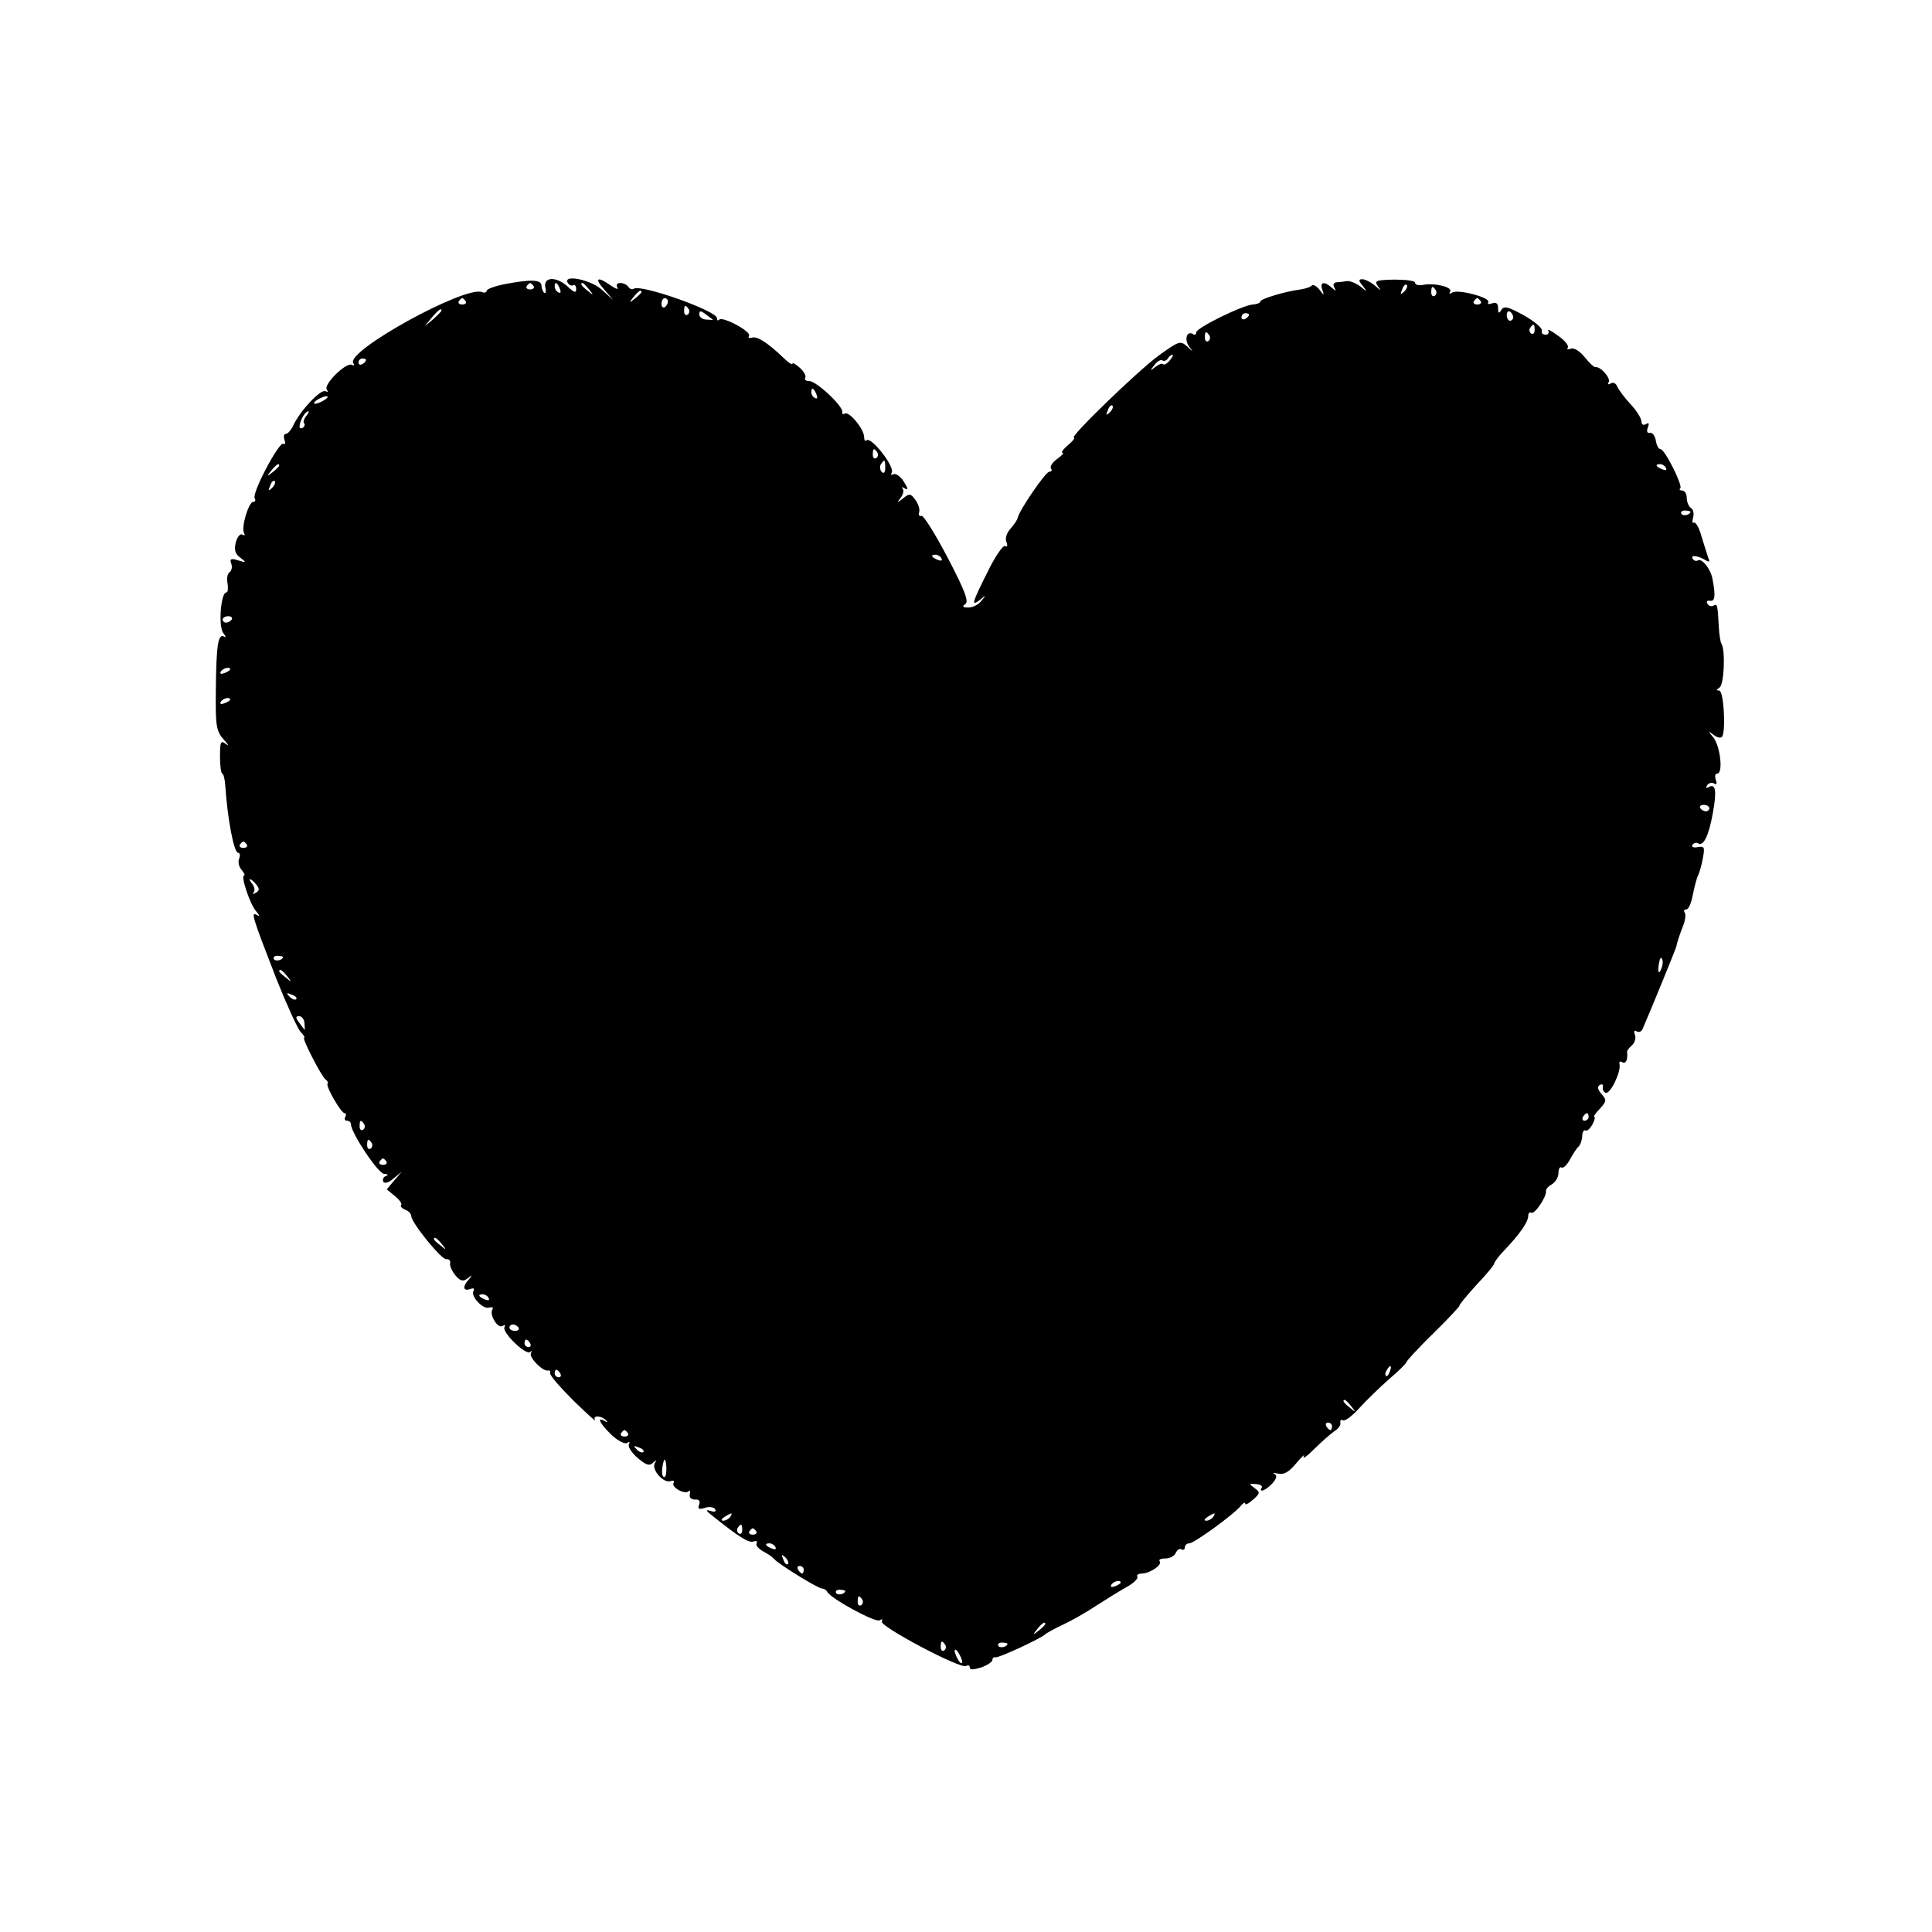
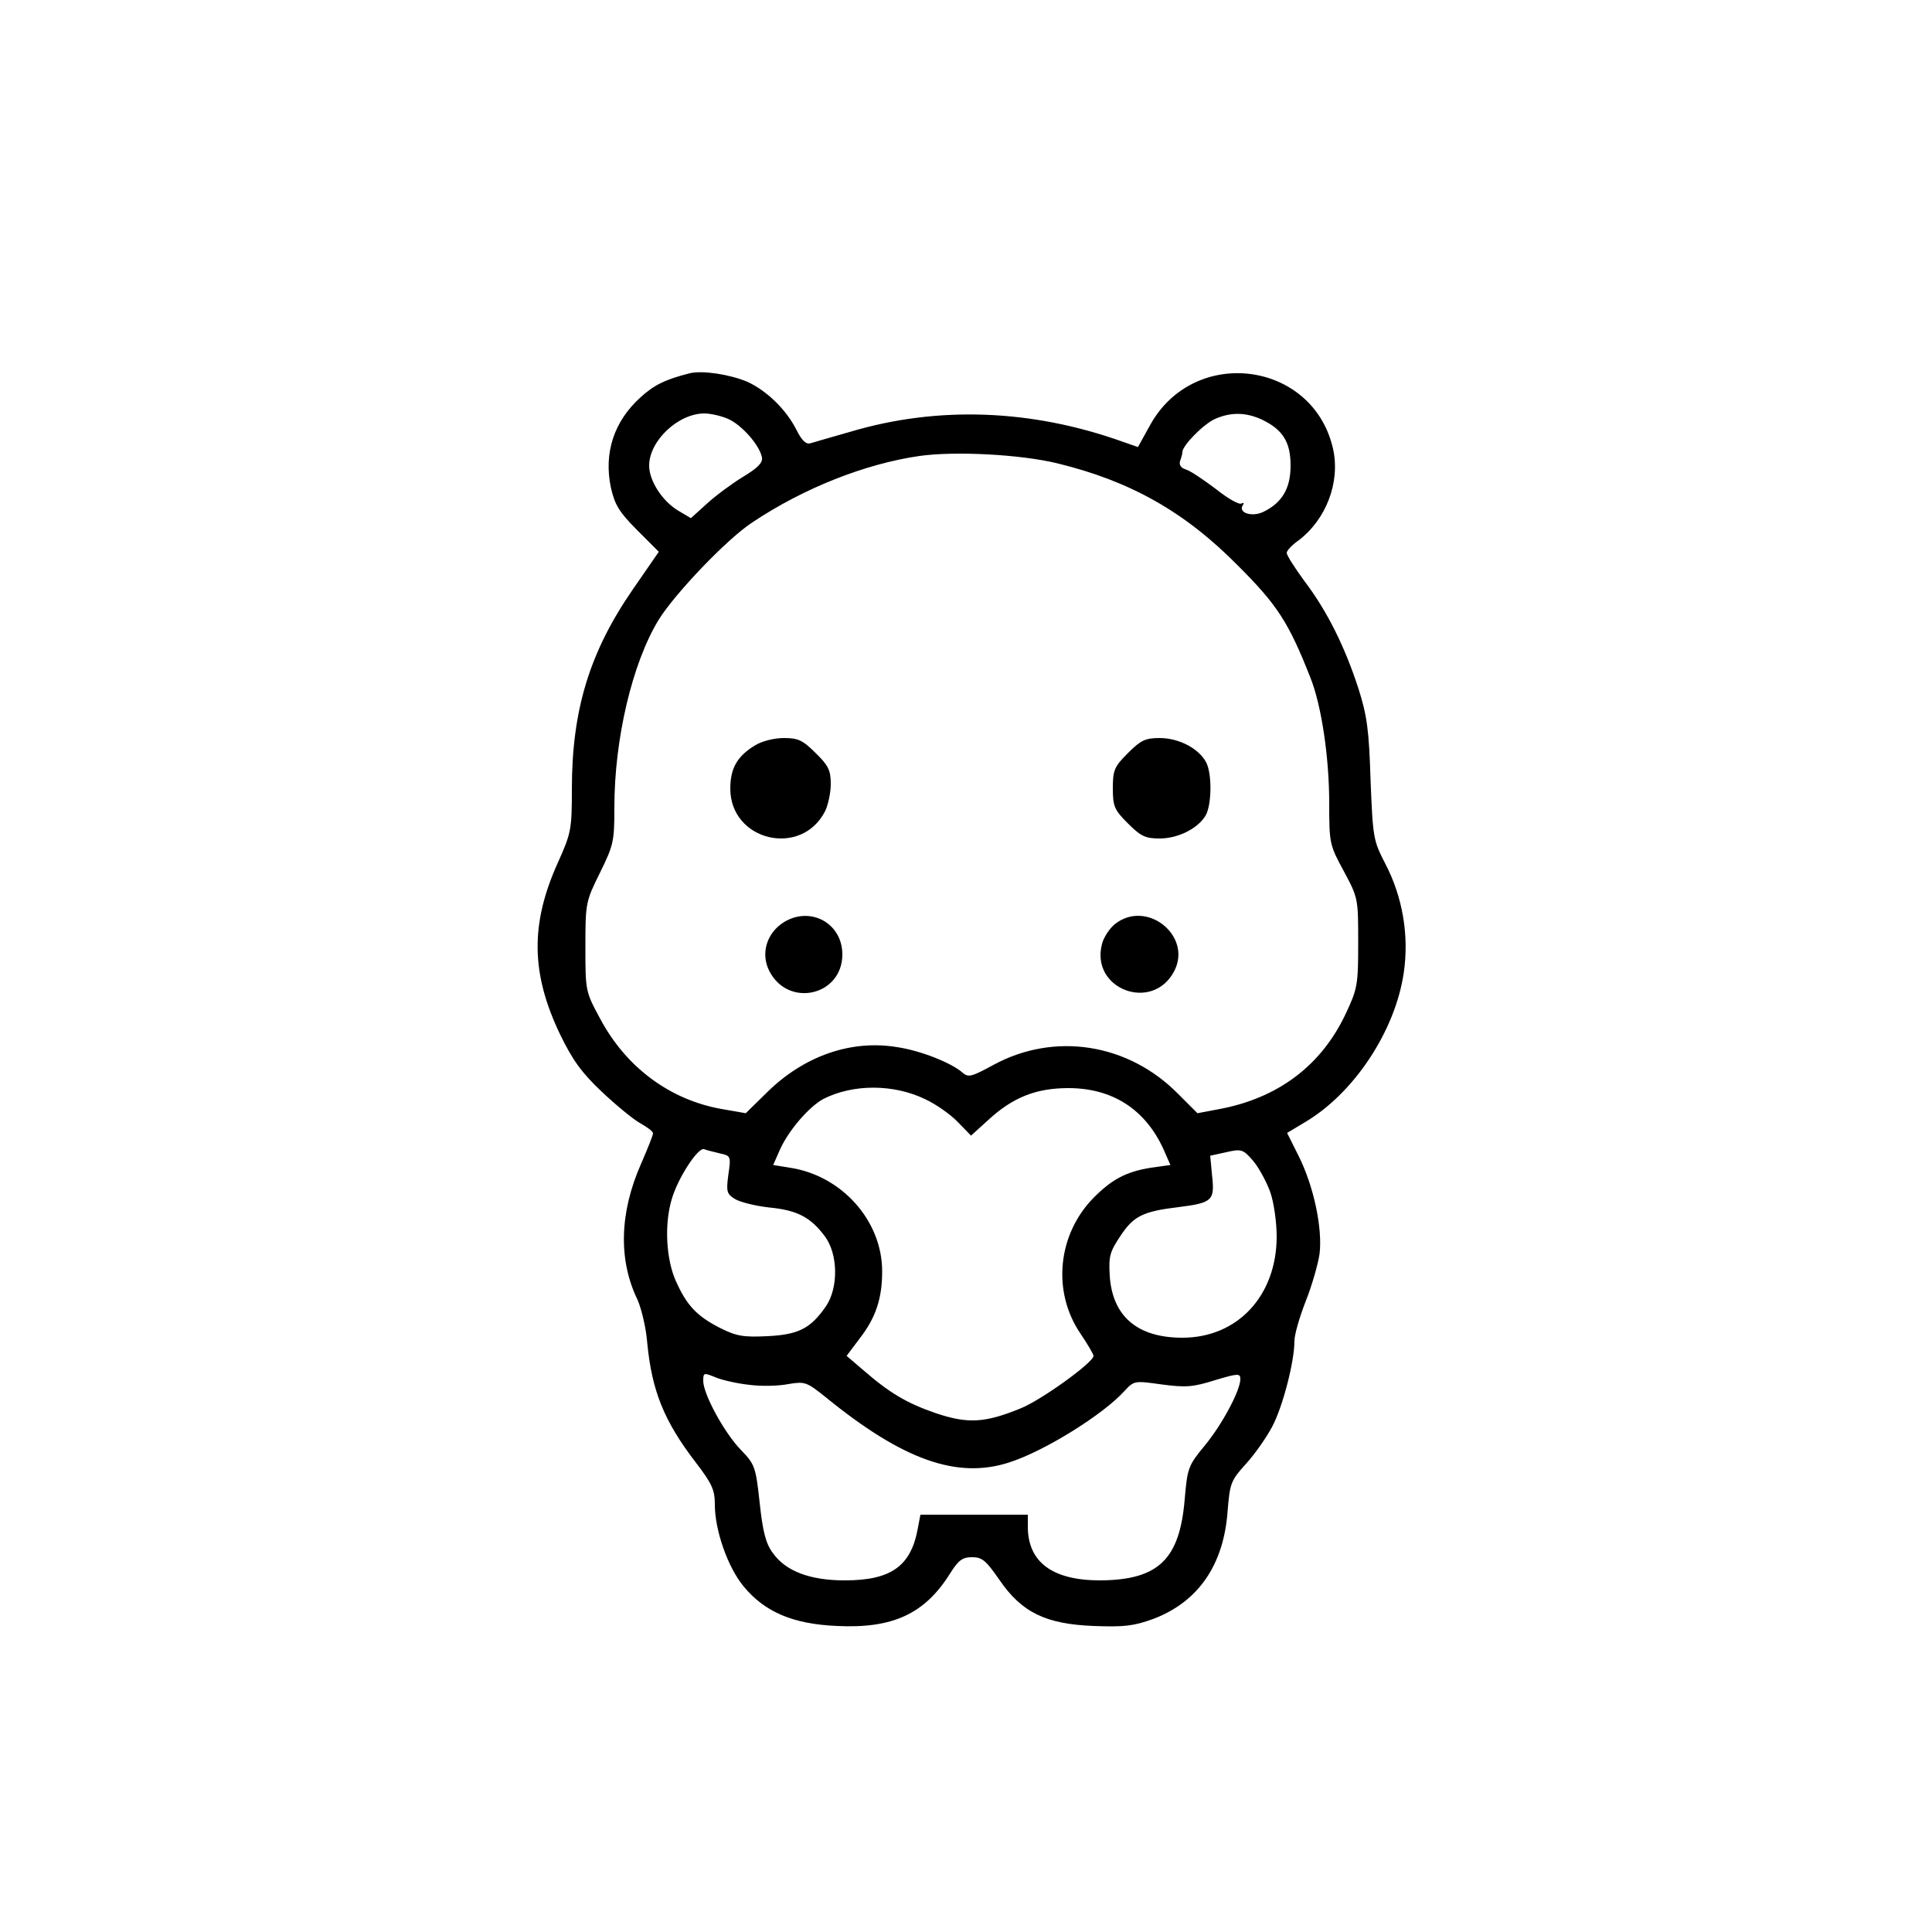
- <svg xmlns="http://www.w3.org/2000/svg" version="1.0" width="512pt" height="512pt" viewBox="0 0 512 512" preserveAspectRatio="xMidYMid meet">
-   <g transform="translate(0,512) scale(0.1,-0.1)" fill="#000000" stroke="none">
-     <path d="M1343 4368 c-29 -5 -53 -14 -53 -18 0 -5 -6 -7 -13 -4 -46 17 -360 -156 -341 -188 4 -6 3 -8 -3 -5 -14 9 -76 -51 -67 -65 4 -6 3 -8 -3 -5 -12 8 -68 -52 -85 -89 -6 -13 -15 -24 -21 -24 -5 0 -6 -7 -3 -16 3 -8 2 -13 -3 -10 -11 7 -84 -131 -76 -144 3 -6 2 -10 -4 -10 -12 0 -33 -69 -24 -83 3 -6 1 -7 -4 -4 -6 4 -14 -5 -18 -20 -5 -20 -2 -31 12 -41 17 -13 16 -14 -6 -7 -19 6 -23 4 -18 -9 3 -8 1 -18 -4 -22 -6 -3 -9 -17 -6 -30 2 -13 1 -24 -3 -24 -15 0 -22 -91 -8 -108 7 -9 8 -13 2 -9 -16 9 -21 -22 -22 -144 -1 -94 1 -106 21 -129 12 -13 15 -19 6 -12 -14 11 -16 7 -16 -33 0 -25 3 -45 6 -45 3 0 7 -15 8 -32 6 -89 23 -178 34 -178 5 0 6 -7 3 -15 -4 -8 -1 -22 6 -30 7 -8 10 -15 7 -15 -10 0 15 -75 31 -94 10 -12 12 -16 3 -11 -17 10 -13 -3 51 -168 28 -70 57 -134 65 -142 8 -8 12 -15 9 -15 -7 0 46 -103 57 -111 5 -3 7 -8 5 -11 -5 -7 36 -78 45 -78 4 0 5 -4 2 -10 -3 -5 -1 -10 4 -10 6 0 11 -4 11 -9 0 -23 72 -131 88 -132 10 0 12 -3 4 -6 -6 -2 -9 -9 -6 -15 3 -5 15 -2 27 9 l22 18 -20 -23 -20 -24 22 -18 c12 -10 19 -20 16 -24 -3 -3 2 -8 11 -12 9 -3 16 -11 16 -17 0 -17 81 -117 93 -114 7 1 11 -4 10 -10 -2 -7 5 -22 14 -33 13 -15 20 -17 32 -8 13 10 14 10 4 -2 -18 -19 -16 -33 3 -26 9 3 12 2 9 -5 -9 -14 26 -51 42 -44 8 2 11 0 8 -5 -9 -14 14 -52 27 -44 6 4 8 3 5 -3 -8 -13 57 -76 68 -66 4 5 5 3 2 -3 -6 -11 32 -50 46 -46 4 1 6 -2 5 -7 -2 -5 26 -37 61 -72 36 -35 62 -59 58 -52 -8 13 18 12 30 -2 4 -4 2 -5 -4 -1 -23 13 -14 -6 17 -36 17 -16 36 -26 42 -22 6 4 8 3 5 -3 -4 -6 6 -22 22 -36 22 -19 32 -23 41 -14 10 9 11 9 5 -1 -9 -17 24 -54 42 -47 8 2 11 1 8 -5 -7 -11 30 -32 40 -22 3 4 5 0 3 -8 -2 -9 4 -14 14 -14 11 1 14 -4 11 -13 -5 -12 -1 -14 15 -9 11 4 23 2 27 -3 4 -7 -1 -9 -12 -5 -14 4 -13 1 5 -13 71 -57 97 -73 109 -68 8 2 11 1 8 -5 -3 -5 5 -14 17 -21 13 -7 25 -15 28 -19 8 -12 118 -80 129 -80 5 0 11 -4 13 -8 7 -17 128 -83 139 -76 7 4 9 3 6 -3 -8 -12 209 -127 223 -118 6 3 10 2 10 -4 0 -7 10 -6 30 0 17 6 30 15 30 20 0 5 3 8 8 7 7 -3 123 51 132 61 3 3 23 14 44 24 22 10 63 33 90 51 28 18 65 41 83 51 18 10 30 22 27 27 -3 4 3 8 13 8 22 1 55 24 46 33 -3 4 4 7 16 7 12 0 24 7 27 15 4 8 10 12 15 9 5 -3 9 0 9 5 0 6 5 11 12 11 12 0 116 75 136 99 6 8 12 11 12 6 0 -4 9 0 21 11 19 17 19 19 3 31 -15 11 -14 12 4 10 11 0 18 -5 16 -9 -10 -16 12 -7 28 11 12 14 13 21 5 25 -7 3 -2 3 9 1 16 -4 29 3 49 27 15 18 24 26 20 18 -4 -8 9 1 28 20 19 19 43 40 53 47 10 6 18 16 16 23 -1 6 2 9 7 6 5 -3 24 11 43 32 18 20 54 55 79 77 26 22 46 42 46 45 0 3 32 38 73 78 40 39 70 72 68 72 -3 0 17 24 43 53 27 28 49 55 49 59 0 3 12 20 28 36 40 42 62 74 62 90 0 7 4 11 8 8 9 -5 41 43 39 57 -1 5 6 13 15 18 10 6 18 19 18 30 0 11 4 18 8 15 5 -3 15 7 23 22 8 15 18 30 22 33 4 3 9 15 10 27 0 11 4 19 9 16 4 -2 12 5 18 16 6 11 8 20 5 20 -3 0 3 10 15 22 18 20 18 23 4 39 -10 12 -12 19 -4 24 6 3 9 1 8 -6 -2 -6 2 -13 7 -15 12 -5 41 55 37 75 -2 7 1 10 7 6 10 -5 15 6 13 27 -1 3 5 11 13 18 7 6 11 19 8 27 -4 10 -2 14 4 10 6 -4 13 -1 16 6 27 62 88 213 89 217 2 11 10 36 19 58 5 13 7 28 4 33 -4 5 -2 9 4 9 6 0 13 17 17 38 4 20 10 44 14 52 4 8 10 29 13 47 5 28 4 31 -14 28 -11 -2 -17 0 -14 6 4 5 10 7 15 4 14 -9 28 19 39 79 11 60 8 81 -11 70 -7 -4 -8 -2 -4 5 4 6 12 8 18 5 7 -5 9 -1 5 9 -3 10 -2 17 4 17 16 0 8 72 -10 95 -15 18 -15 19 1 7 9 -7 19 -9 22 -4 10 17 4 122 -8 122 -8 0 -8 2 1 8 12 7 16 99 5 116 -3 5 -6 26 -7 45 -3 58 -4 62 -14 56 -5 -3 -13 -1 -16 5 -4 6 -1 9 7 8 13 -3 15 14 6 59 -5 26 -28 54 -38 48 -5 -3 -11 -1 -14 4 -7 11 13 9 33 -3 11 -7 13 -5 8 6 -3 9 -11 34 -18 57 -6 22 -15 38 -20 36 -4 -3 -5 3 -2 14 3 10 0 22 -6 25 -6 4 -11 16 -11 27 0 10 -5 19 -12 19 -6 0 -9 3 -5 6 7 7 -41 104 -53 104 -5 0 -10 10 -12 23 -2 12 -9 21 -15 20 -8 -2 -10 4 -6 14 4 11 3 14 -5 9 -7 -4 -12 -1 -12 7 0 8 -13 29 -29 46 -16 17 -31 38 -35 46 -3 9 -11 13 -17 9 -7 -4 -9 -3 -6 3 7 10 -22 43 -35 40 -3 -1 -16 11 -28 26 -13 16 -28 26 -37 23 -8 -3 -12 -2 -8 3 3 5 -9 20 -27 32 -17 13 -29 18 -25 13 3 -6 0 -11 -7 -11 -8 0 -12 5 -10 11 2 6 -19 24 -47 40 -42 23 -53 26 -60 15 -7 -11 -9 -10 -9 5 0 12 -5 16 -16 12 -8 -3 -13 -2 -10 3 8 12 -79 35 -95 26 -7 -5 -10 -4 -6 2 8 12 -41 24 -72 18 -12 -2 -21 0 -21 6 0 5 -25 8 -55 8 -49 -1 -54 -3 -43 -18 10 -13 8 -12 -8 2 -11 9 -26 17 -34 17 -10 0 -10 -4 1 -17 13 -17 12 -17 -6 -2 -11 8 -27 15 -35 14 -8 -1 -21 -3 -28 -3 -8 -1 -10 -7 -6 -14 6 -10 4 -10 -7 0 -19 17 -32 15 -25 -5 6 -17 5 -17 -7 -1 -8 10 -17 15 -21 11 -3 -4 -17 -8 -29 -10 -40 -5 -107 -25 -107 -32 0 -4 -9 -7 -20 -8 -28 -2 -150 -62 -150 -74 0 -6 -4 -8 -9 -4 -16 9 -23 -15 -10 -33 12 -16 12 -16 -5 0 -18 16 -22 14 -75 -24 -56 -41 -239 -218 -225 -218 4 0 -3 -9 -16 -20 -13 -11 -19 -20 -14 -20 5 0 -2 -7 -14 -16 -12 -8 -20 -20 -17 -25 4 -5 2 -9 -4 -9 -10 0 -79 -101 -84 -122 -1 -6 -10 -19 -19 -29 -10 -11 -15 -26 -11 -35 4 -10 2 -15 -3 -11 -6 3 -27 -28 -47 -69 -42 -84 -44 -92 -19 -73 15 13 16 12 3 -3 -7 -10 -23 -18 -35 -18 -15 0 -17 3 -8 9 10 6 0 34 -46 122 -33 63 -64 113 -70 112 -6 -2 -9 3 -6 10 2 7 -2 21 -10 32 -12 17 -16 18 -32 5 -17 -14 -18 -13 -7 1 7 9 9 20 5 24 -4 5 -1 5 7 0 9 -5 7 1 -4 19 -9 14 -22 23 -28 19 -5 -3 -7 -1 -4 4 10 15 -55 98 -67 86 -3 -4 -6 1 -6 9 0 21 -40 69 -51 62 -5 -3 -8 -1 -7 4 4 14 -68 82 -87 82 -9 0 -14 4 -11 9 3 4 -3 16 -14 26 -11 10 -20 15 -20 11 0 -4 -11 3 -24 16 -43 41 -70 58 -84 53 -7 -2 -10 0 -7 5 7 11 -69 52 -79 43 -3 -4 -6 -2 -6 4 0 19 -200 90 -220 78 -5 -3 -11 -1 -15 5 -3 5 -13 10 -21 10 -9 0 -12 -5 -8 -12 4 -6 -3 -4 -17 5 -36 26 -45 20 -18 -10 l24 -28 -31 28 c-29 26 -104 41 -89 17 4 -6 10 -8 14 -6 4 3 8 -2 8 -10 0 -11 -5 -10 -22 6 -30 28 -65 27 -60 -1 3 -12 1 -18 -3 -15 -4 4 -7 13 -7 19 0 16 -28 17 -92 5z m71 -6 c3 -5 -1 -9 -9 -9 -8 0 -12 4 -9 9 3 4 7 8 9 8 2 0 6 -4 9 -8z m70 -8 c3 -8 2 -12 -4 -9 -6 3 -10 10 -10 16 0 14 7 11 14 -7z m77 -1 c13 -16 12 -17 -3 -4 -17 13 -22 21 -14 21 2 0 10 -8 17 -17z m2160 -6 c-10 -9 -11 -8 -5 6 3 10 9 15 12 12 3 -3 0 -11 -7 -18z m84 4 c3 -5 2 -12 -3 -15 -5 -3 -9 1 -9 9 0 17 3 19 12 6z m-2105 -5 c0 -2 -8 -10 -17 -17 -16 -13 -17 -12 -4 4 13 16 21 21 21 13z m-466 -24 c3 -5 -1 -9 -9 -9 -8 0 -12 4 -9 9 3 4 7 8 9 8 2 0 6 -4 9 -8z m536 -1 c0 -6 -4 -12 -8 -15 -5 -3 -9 1 -9 9 0 8 4 15 9 15 4 0 8 -4 8 -9z m2154 1 c3 -5 -1 -9 -9 -9 -8 0 -12 4 -9 9 3 4 7 8 9 8 2 0 6 -4 9 -8z m-2099 -21 c3 -5 2 -12 -3 -15 -5 -3 -9 1 -9 9 0 17 3 19 12 6z m-655 -4 c0 -2 -10 -12 -22 -23 l-23 -19 19 23 c18 21 26 27 26 19z m719 -24 c2 -1 -5 -1 -16 0 -11 0 -20 7 -20 14 0 10 4 10 16 1 9 -7 18 -13 20 -15z m2121 6 c0 -5 -4 -9 -8 -9 -5 0 -9 7 -9 15 0 8 4 12 9 9 4 -3 8 -9 8 -15z m-700 7 c0 -3 -4 -8 -10 -11 -5 -3 -10 -1 -10 4 0 6 5 11 10 11 6 0 10 -2 10 -4z m757 -41 c0 -8 -4 -12 -9 -9 -5 3 -6 10 -3 15 9 13 12 11 12 -6z m-862 -14 c3 -5 2 -12 -3 -15 -5 -3 -9 1 -9 9 0 17 3 19 12 6z m-105 -66 c-7 -9 -15 -13 -18 -10 -3 3 -12 -1 -21 -8 -14 -11 -14 -10 -2 5 7 10 17 16 21 13 5 -3 11 -1 15 5 3 5 9 10 12 10 3 0 0 -7 -7 -15z m-2130 1 c0 -3 -4 -8 -10 -11 -5 -3 -10 -1 -10 4 0 6 5 11 10 11 6 0 10 -2 10 -4z m1194 -92 c3 -8 2 -12 -4 -9 -6 3 -10 10 -10 16 0 14 7 11 14 -7z m-1304 -14 c-8 -5 -19 -10 -25 -10 -5 0 -3 5 5 10 8 5 20 10 25 10 6 0 3 -5 -5 -10z m2081 -33 c-10 -9 -11 -8 -5 6 3 10 9 15 12 12 3 -3 0 -11 -7 -18z m-2130 -10 c-6 -8 -8 -16 -5 -19 3 -3 1 -9 -4 -12 -6 -3 -9 0 -8 6 2 16 15 38 23 38 3 0 0 -6 -6 -13z m1514 -96 c3 -5 2 -12 -3 -15 -5 -3 -9 1 -9 9 0 17 3 19 12 6z m21 -41 c0 -12 -4 -16 -9 -11 -5 5 -6 14 -3 20 10 15 12 14 12 -9z m-1606 6 c0 -2 -8 -10 -17 -17 -16 -13 -17 -12 -4 4 13 16 21 21 21 13z m3675 -6 c3 -6 -1 -7 -9 -4 -18 7 -21 14 -7 14 6 0 13 -4 16 -10z m-3694 -53 c-10 -9 -11 -8 -5 6 3 10 9 15 12 12 3 -3 0 -11 -7 -18z m3759 -63 c0 -8 -19 -13 -24 -6 -3 5 1 9 9 9 8 0 15 -2 15 -3z m-1985 -124 c3 -6 -1 -7 -9 -4 -18 7 -21 14 -7 14 6 0 13 -4 16 -10z m-1881 -162 c-3 -4 -9 -8 -15 -8 -5 0 -9 4 -9 8 0 5 7 9 15 9 8 0 12 -4 9 -9z m-4 -132 c0 -2 -7 -7 -16 -10 -8 -3 -12 -2 -9 4 6 10 25 14 25 6z m0 -80 c0 -2 -7 -7 -16 -10 -8 -3 -12 -2 -9 4 6 10 25 14 25 6z m3920 -288 c0 -4 -4 -8 -9 -8 -6 0 -12 4 -15 8 -3 5 1 9 9 9 8 0 15 -4 15 -9z m-3876 -96 c3 -5 -1 -9 -9 -9 -8 0 -12 4 -9 9 3 4 7 8 9 8 2 0 6 -4 9 -8z m25 -106 c9 -11 9 -16 -1 -22 -7 -4 -10 -4 -6 1 4 4 3 14 -3 22 -6 7 -9 13 -6 13 2 0 10 -6 16 -14z m71 -192 c0 -8 -19 -13 -24 -6 -3 5 1 9 9 9 8 0 15 -2 15 -3z m3656 -19 c-1 -8 -5 -17 -8 -21 -5 -4 -4 16 1 34 3 9 9 -1 7 -13z m-3645 -32 c13 -16 12 -17 -3 -4 -10 7 -18 15 -18 17 0 8 8 3 21 -13z m24 -61 c-3 -3 -11 0 -18 7 -9 10 -8 11 6 5 10 -3 15 -9 12 -12z m22 -65 c1 -11 1 -18 0 -16 -2 2 -8 11 -15 20 -9 12 -9 16 1 16 7 0 14 -9 14 -20z m3403 -247 c0 -5 -5 -10 -11 -10 -5 0 -7 5 -4 10 3 6 8 10 11 10 2 0 4 -4 4 -10z m-3245 -19 c3 -5 2 -12 -3 -15 -5 -3 -9 1 -9 9 0 17 3 19 12 6z m20 -50 c3 -5 2 -12 -3 -15 -5 -3 -9 1 -9 9 0 17 3 19 12 6z m39 -49 c3 -5 -1 -9 -9 -9 -8 0 -12 4 -9 9 3 4 7 8 9 8 2 0 6 -4 9 -8z m147 -219 c13 -16 12 -17 -3 -4 -10 7 -18 15 -18 17 0 8 8 3 21 -13z m124 -143 c3 -6 -1 -7 -9 -4 -18 7 -21 14 -7 14 6 0 13 -4 16 -10z m79 -78 c3 -5 -1 -9 -9 -9 -8 0 -15 4 -15 9 0 4 4 8 9 8 6 0 12 -4 15 -8z m31 -42 c3 -5 1 -10 -4 -10 -6 0 -11 5 -11 10 0 6 2 10 4 10 3 0 8 -4 11 -10z m2278 -75 c-3 -9 -8 -14 -10 -11 -3 3 -2 9 2 15 9 16 15 13 8 -4z m-2198 -5 c3 -5 1 -10 -4 -10 -6 0 -11 5 -11 10 0 6 2 10 4 10 3 0 8 -4 11 -10z m2096 -87 c13 -16 12 -17 -3 -4 -17 13 -22 21 -14 21 2 0 10 -8 17 -17z m-51 -53 c0 -5 -2 -10 -4 -10 -3 0 -8 5 -11 10 -3 6 -1 10 4 10 6 0 11 -4 11 -10z m-1866 -18 c3 -5 -1 -9 -9 -9 -8 0 -12 4 -9 9 3 4 7 8 9 8 2 0 6 -4 9 -8z m41 -50 c-3 -3 -11 0 -18 7 -9 10 -8 11 6 5 10 -3 15 -9 12 -12z m61 -46 c0 -14 -3 -23 -7 -20 -6 3 -6 22 0 42 3 10 7 -2 7 -22z m169 -126 c-3 -5 -12 -10 -18 -10 -7 0 -6 4 3 10 19 12 23 12 15 0z m1280 0 c-3 -5 -12 -10 -18 -10 -7 0 -6 4 3 10 19 12 23 12 15 0z m-1248 -35 c0 -8 -4 -12 -9 -9 -5 3 -6 10 -3 15 9 13 12 11 12 -6z m37 -3 c3 -5 -1 -9 -9 -9 -8 0 -12 4 -9 9 3 4 7 8 9 8 2 0 6 -4 9 -8z m51 -42 c3 -6 -1 -7 -9 -4 -18 7 -21 14 -7 14 6 0 13 -4 16 -10z m33 -45 c-3 -3 -9 2 -12 12 -6 14 -5 15 5 6 7 -7 10 -15 7 -18z m42 -15 c0 -5 -2 -10 -4 -10 -3 0 -8 5 -11 10 -3 6 -1 10 4 10 6 0 11 -4 11 -10z m840 -34 c0 -2 -7 -7 -16 -10 -8 -3 -12 -2 -9 4 6 10 25 14 25 6z m-730 -22 c0 -8 -19 -13 -24 -6 -3 5 1 9 9 9 8 0 15 -2 15 -3z m45 -23 c3 -5 2 -12 -3 -15 -5 -3 -9 1 -9 9 0 17 3 19 12 6z m485 -65 c0 -2 -8 -10 -17 -17 -16 -13 -17 -12 -4 4 13 16 21 21 21 13z m-265 -55 c3 -5 2 -12 -3 -15 -5 -3 -9 1 -9 9 0 17 3 19 12 6z m165 3 c0 -8 -19 -13 -24 -6 -3 5 1 9 9 9 8 0 15 -2 15 -3z m-120 -49 c0 -5 -5 -3 -10 5 -5 8 -10 20 -10 25 0 6 5 3 10 -5 5 -8 10 -19 10 -25z" />
+ <svg xmlns="http://www.w3.org/2000/svg" version="1.0" width="500pt" height="500pt" viewBox="0 0 500 500" preserveAspectRatio="xMidYMid meet">
+   <g transform="translate(0,500) scale(0.1,-0.1)" fill="#000000" stroke="none">
+     <path d="M1785 4034 c-63 -16 -92 -30 -127 -62 -69 -62 -96 -144 -77 -234 10 -44 21 -63 68 -110 l56 -56 -67 -97 c-112 -162 -158 -312 -158 -517 0 -105 -2 -114 -36 -190 -72 -159 -70 -287 5 -444 32 -66 55 -99 108 -149 37 -35 82 -72 100 -82 18 -10 33 -21 33 -26 0 -5 -14 -40 -31 -79 -56 -127 -59 -249 -9 -352 10 -23 22 -72 25 -111 12 -124 43 -202 125 -309 43 -56 50 -72 50 -110 0 -66 33 -161 74 -211 55 -67 128 -98 242 -103 144 -7 226 31 291 133 23 37 33 45 59 45 26 0 36 -9 70 -58 58 -85 120 -115 244 -120 80 -3 104 0 154 18 117 44 183 140 193 279 6 72 8 79 47 122 23 25 53 68 68 96 27 50 58 168 58 223 0 16 13 61 29 102 16 40 32 96 36 123 8 66 -15 175 -54 253 l-30 60 45 27 c128 75 235 237 257 388 14 96 -3 196 -48 282 -31 60 -32 67 -38 216 -4 130 -9 167 -32 239 -35 107 -80 198 -139 276 -25 34 -46 67 -46 73 0 6 13 20 30 32 72 54 109 151 90 237 -51 228 -360 269 -474 61 l-31 -56 -40 14 c-235 84 -477 93 -703 26 -48 -14 -95 -27 -104 -30 -12 -4 -23 7 -37 35 -27 53 -77 101 -127 124 -45 19 -116 30 -149 22z m99 -118 c35 -15 82 -68 88 -100 2 -14 -11 -27 -49 -50 -28 -17 -70 -48 -93 -69 l-42 -38 -32 19 c-41 24 -76 77 -76 117 0 64 75 135 143 135 15 0 43 -6 61 -14z m1382 -2 c54 -26 74 -58 74 -119 0 -58 -21 -95 -69 -119 -29 -15 -67 -4 -55 16 4 6 3 8 -3 5 -6 -4 -36 13 -67 38 -32 24 -66 47 -77 50 -13 4 -18 12 -15 22 3 8 6 18 6 23 0 17 55 73 85 86 41 18 80 17 121 -2z m-530 -113 c189 -46 330 -125 469 -266 101 -101 130 -146 186 -288 29 -72 49 -207 49 -326 0 -104 1 -108 38 -176 37 -69 37 -71 37 -185 0 -109 -2 -119 -32 -183 -64 -136 -177 -220 -331 -248 l-53 -10 -50 50 c-129 131 -320 161 -478 75 -57 -31 -65 -33 -80 -20 -28 25 -108 57 -169 66 -120 20 -242 -23 -338 -118 l-54 -53 -63 11 c-134 24 -247 108 -314 234 -38 70 -38 72 -38 186 0 114 1 117 38 192 35 71 37 81 37 169 0 176 46 372 114 484 41 67 177 210 243 253 133 89 293 152 433 172 92 13 261 4 356 -19z m-341 -1646 c28 -13 66 -40 84 -59 l34 -35 44 40 c64 59 124 83 208 83 114 0 199 -55 246 -158 l18 -41 -50 -7 c-63 -10 -100 -29 -147 -76 -95 -95 -110 -244 -36 -353 19 -28 34 -54 34 -58 0 -17 -136 -115 -189 -136 -93 -38 -137 -40 -220 -12 -75 26 -119 52 -189 113 l-41 35 33 44 c43 55 59 105 59 175 0 131 -105 248 -239 268 l-43 7 18 41 c23 50 75 110 112 130 77 39 182 39 264 -1z m-532 -140 c28 -6 29 -7 22 -55 -6 -44 -4 -50 17 -63 13 -8 53 -18 89 -22 72 -7 107 -25 144 -75 34 -46 35 -132 3 -180 -40 -58 -71 -74 -152 -78 -62 -3 -80 0 -122 21 -61 31 -87 59 -115 122 -25 56 -30 145 -11 210 15 54 68 136 84 131 7 -3 26 -7 41 -11z m1424 -99 c10 -28 17 -80 17 -116 0 -153 -101 -262 -244 -262 -116 0 -181 55 -188 160 -3 51 0 62 28 104 34 51 58 63 150 74 87 11 94 17 87 80 l-5 53 41 9 c39 9 44 8 69 -21 15 -17 35 -54 45 -81z m-1347 -500 c30 -4 75 -3 100 2 43 7 47 6 97 -34 200 -163 340 -212 474 -169 89 28 243 123 299 185 25 27 26 27 97 17 61 -8 80 -7 137 11 60 18 66 18 66 3 0 -29 -46 -116 -92 -172 -43 -52 -45 -58 -52 -139 -13 -156 -68 -209 -219 -210 -123 0 -187 47 -187 139 l0 31 -139 0 -139 0 -7 -37 c-18 -97 -70 -133 -189 -133 -90 0 -153 24 -186 71 -18 24 -26 55 -34 130 -10 93 -13 100 -48 136 -43 44 -98 145 -98 179 0 22 1 22 33 9 17 -7 57 -16 87 -19z" />
+     <path d="M1954 3071 c-46 -28 -64 -59 -64 -112 0 -135 183 -179 245 -59 8 16 15 48 15 71 0 35 -6 48 -39 80 -33 33 -45 39 -82 39 -26 0 -57 -8 -75 -19z" />
+     <path d="M2919 3051 c-35 -35 -39 -44 -39 -91 0 -47 4 -56 39 -91 33 -33 45 -39 82 -39 49 0 101 27 120 61 15 29 16 108 0 137 -19 35 -70 62 -120 62 -37 0 -49 -6 -82 -39z" />
+     <path d="M2028 2613 c-44 -28 -60 -81 -37 -126 49 -96 189 -64 189 43 0 81 -83 126 -152 83z" />
+     <path d="M2886 2609 c-14 -11 -30 -35 -34 -52 -31 -117 131 -178 187 -70 47 91 -71 186 -153 122z" />
  </g>
</svg>
